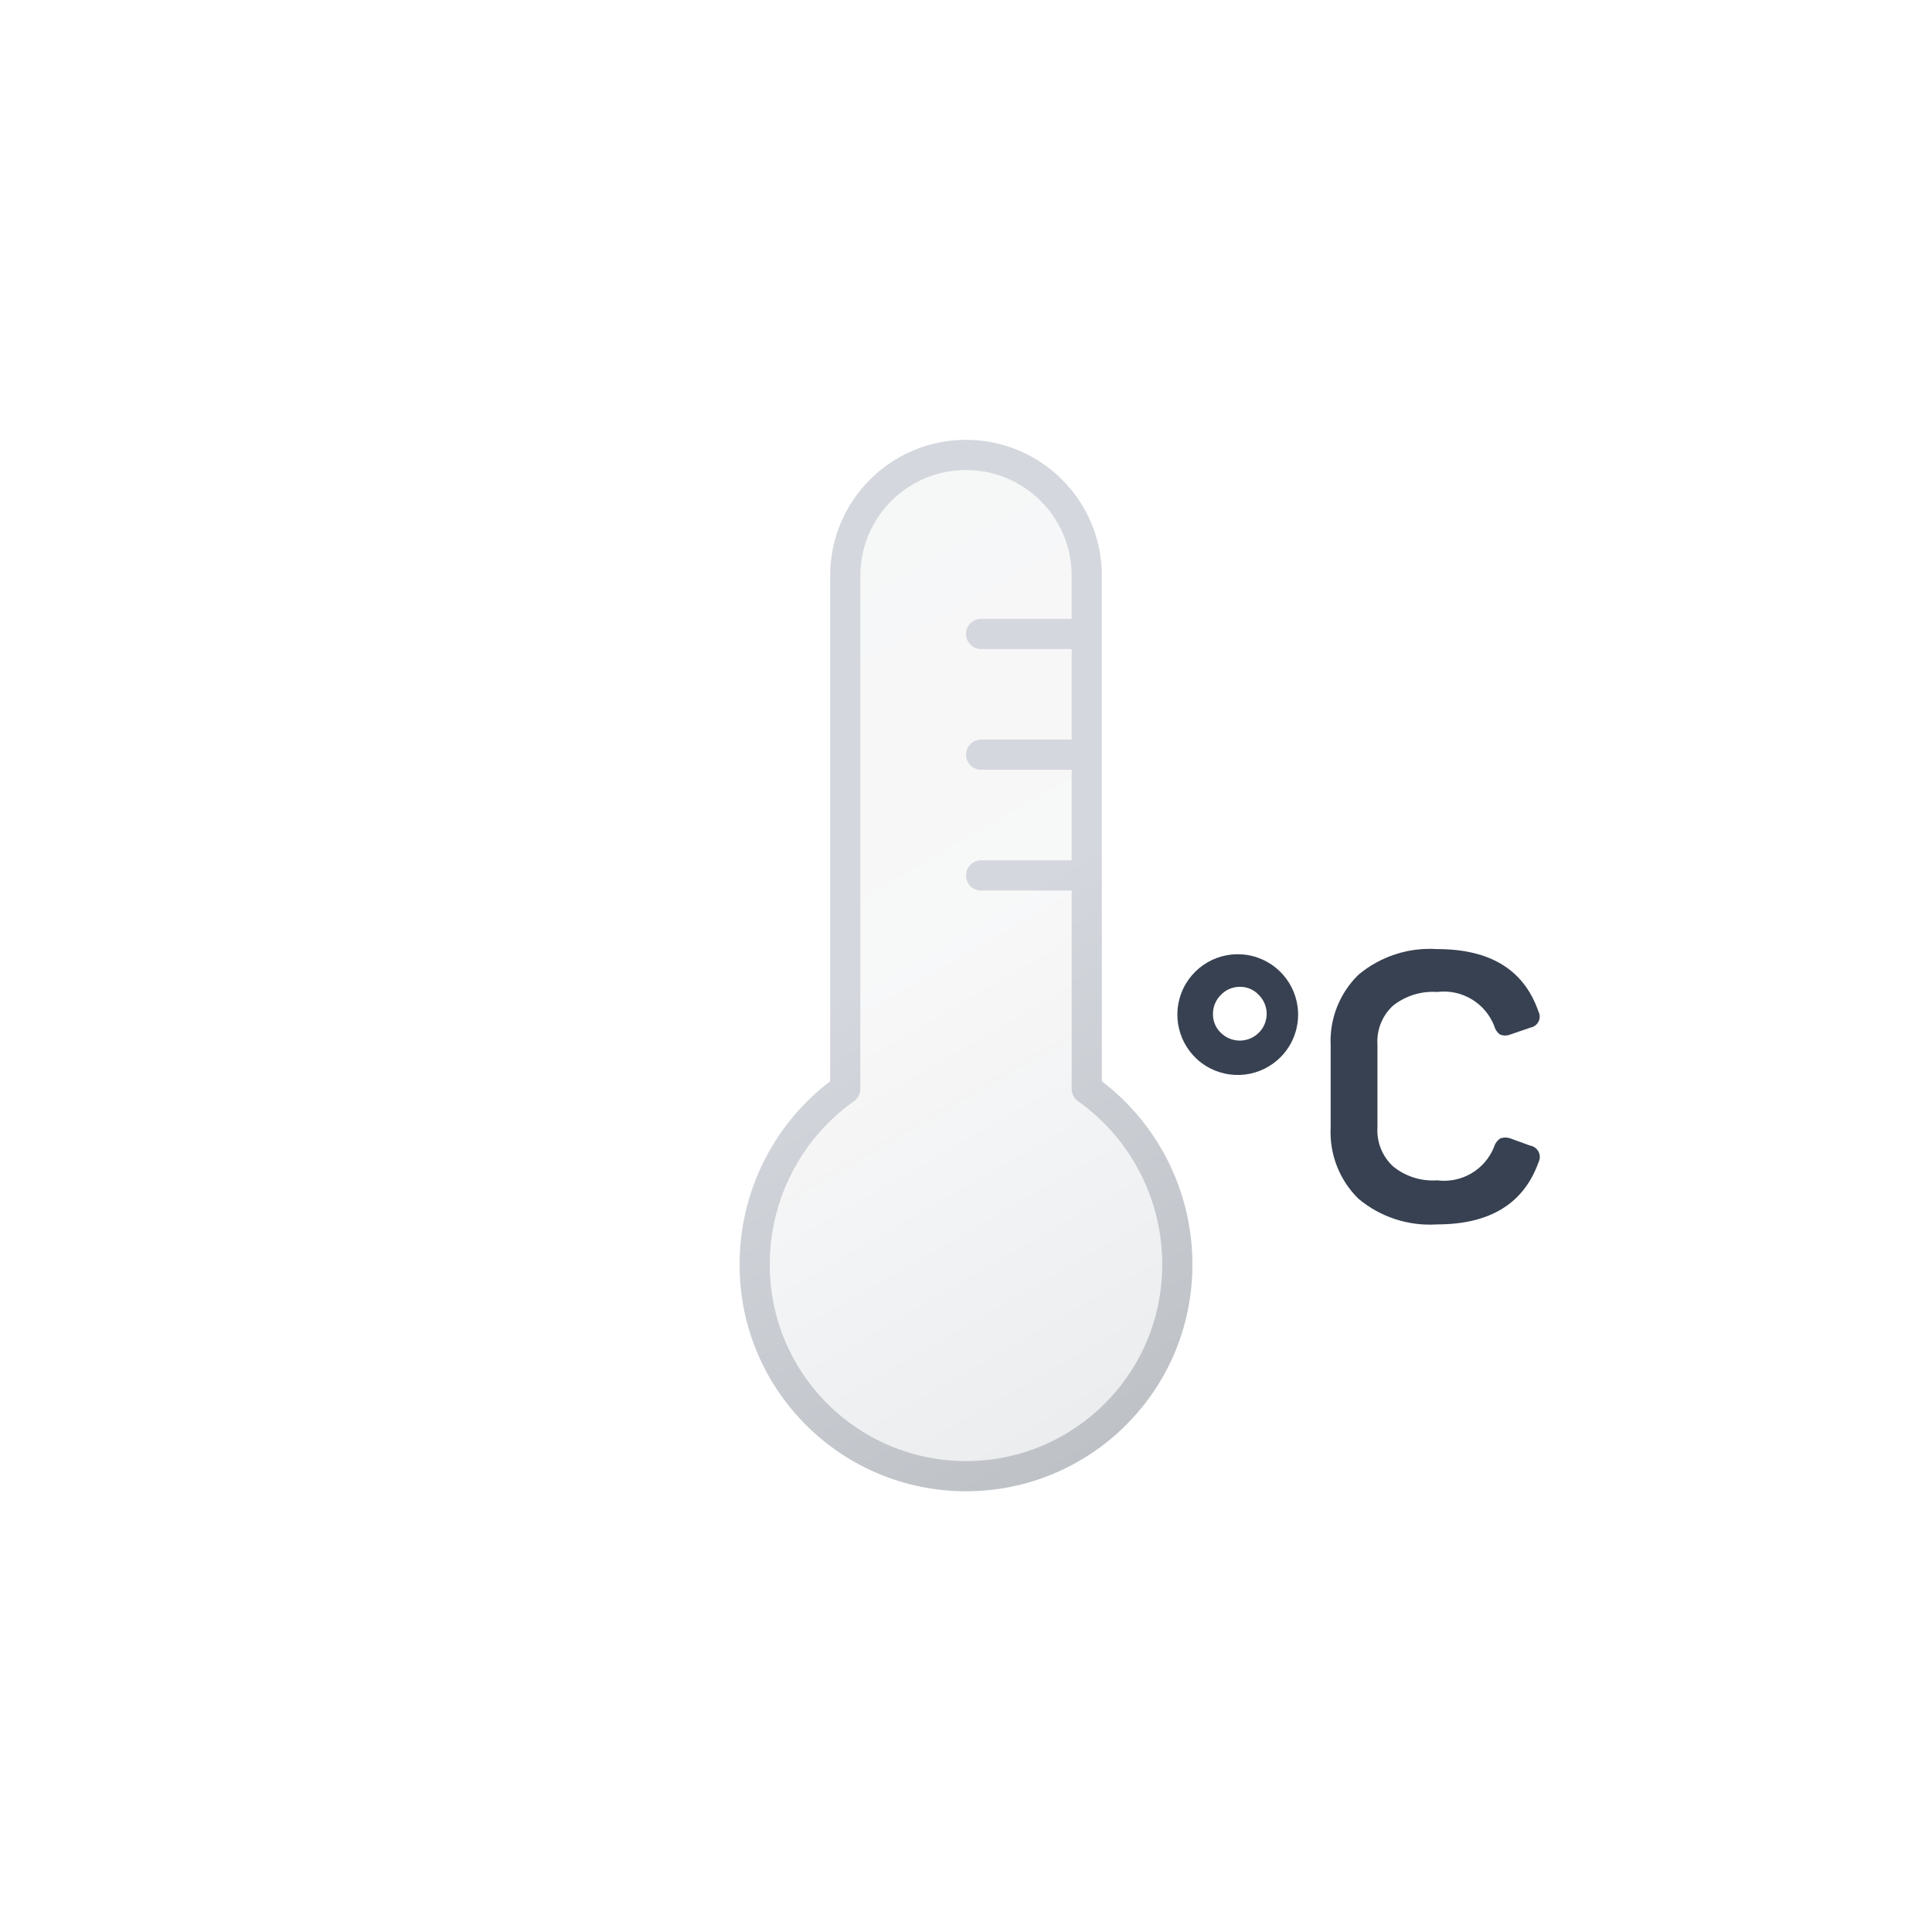
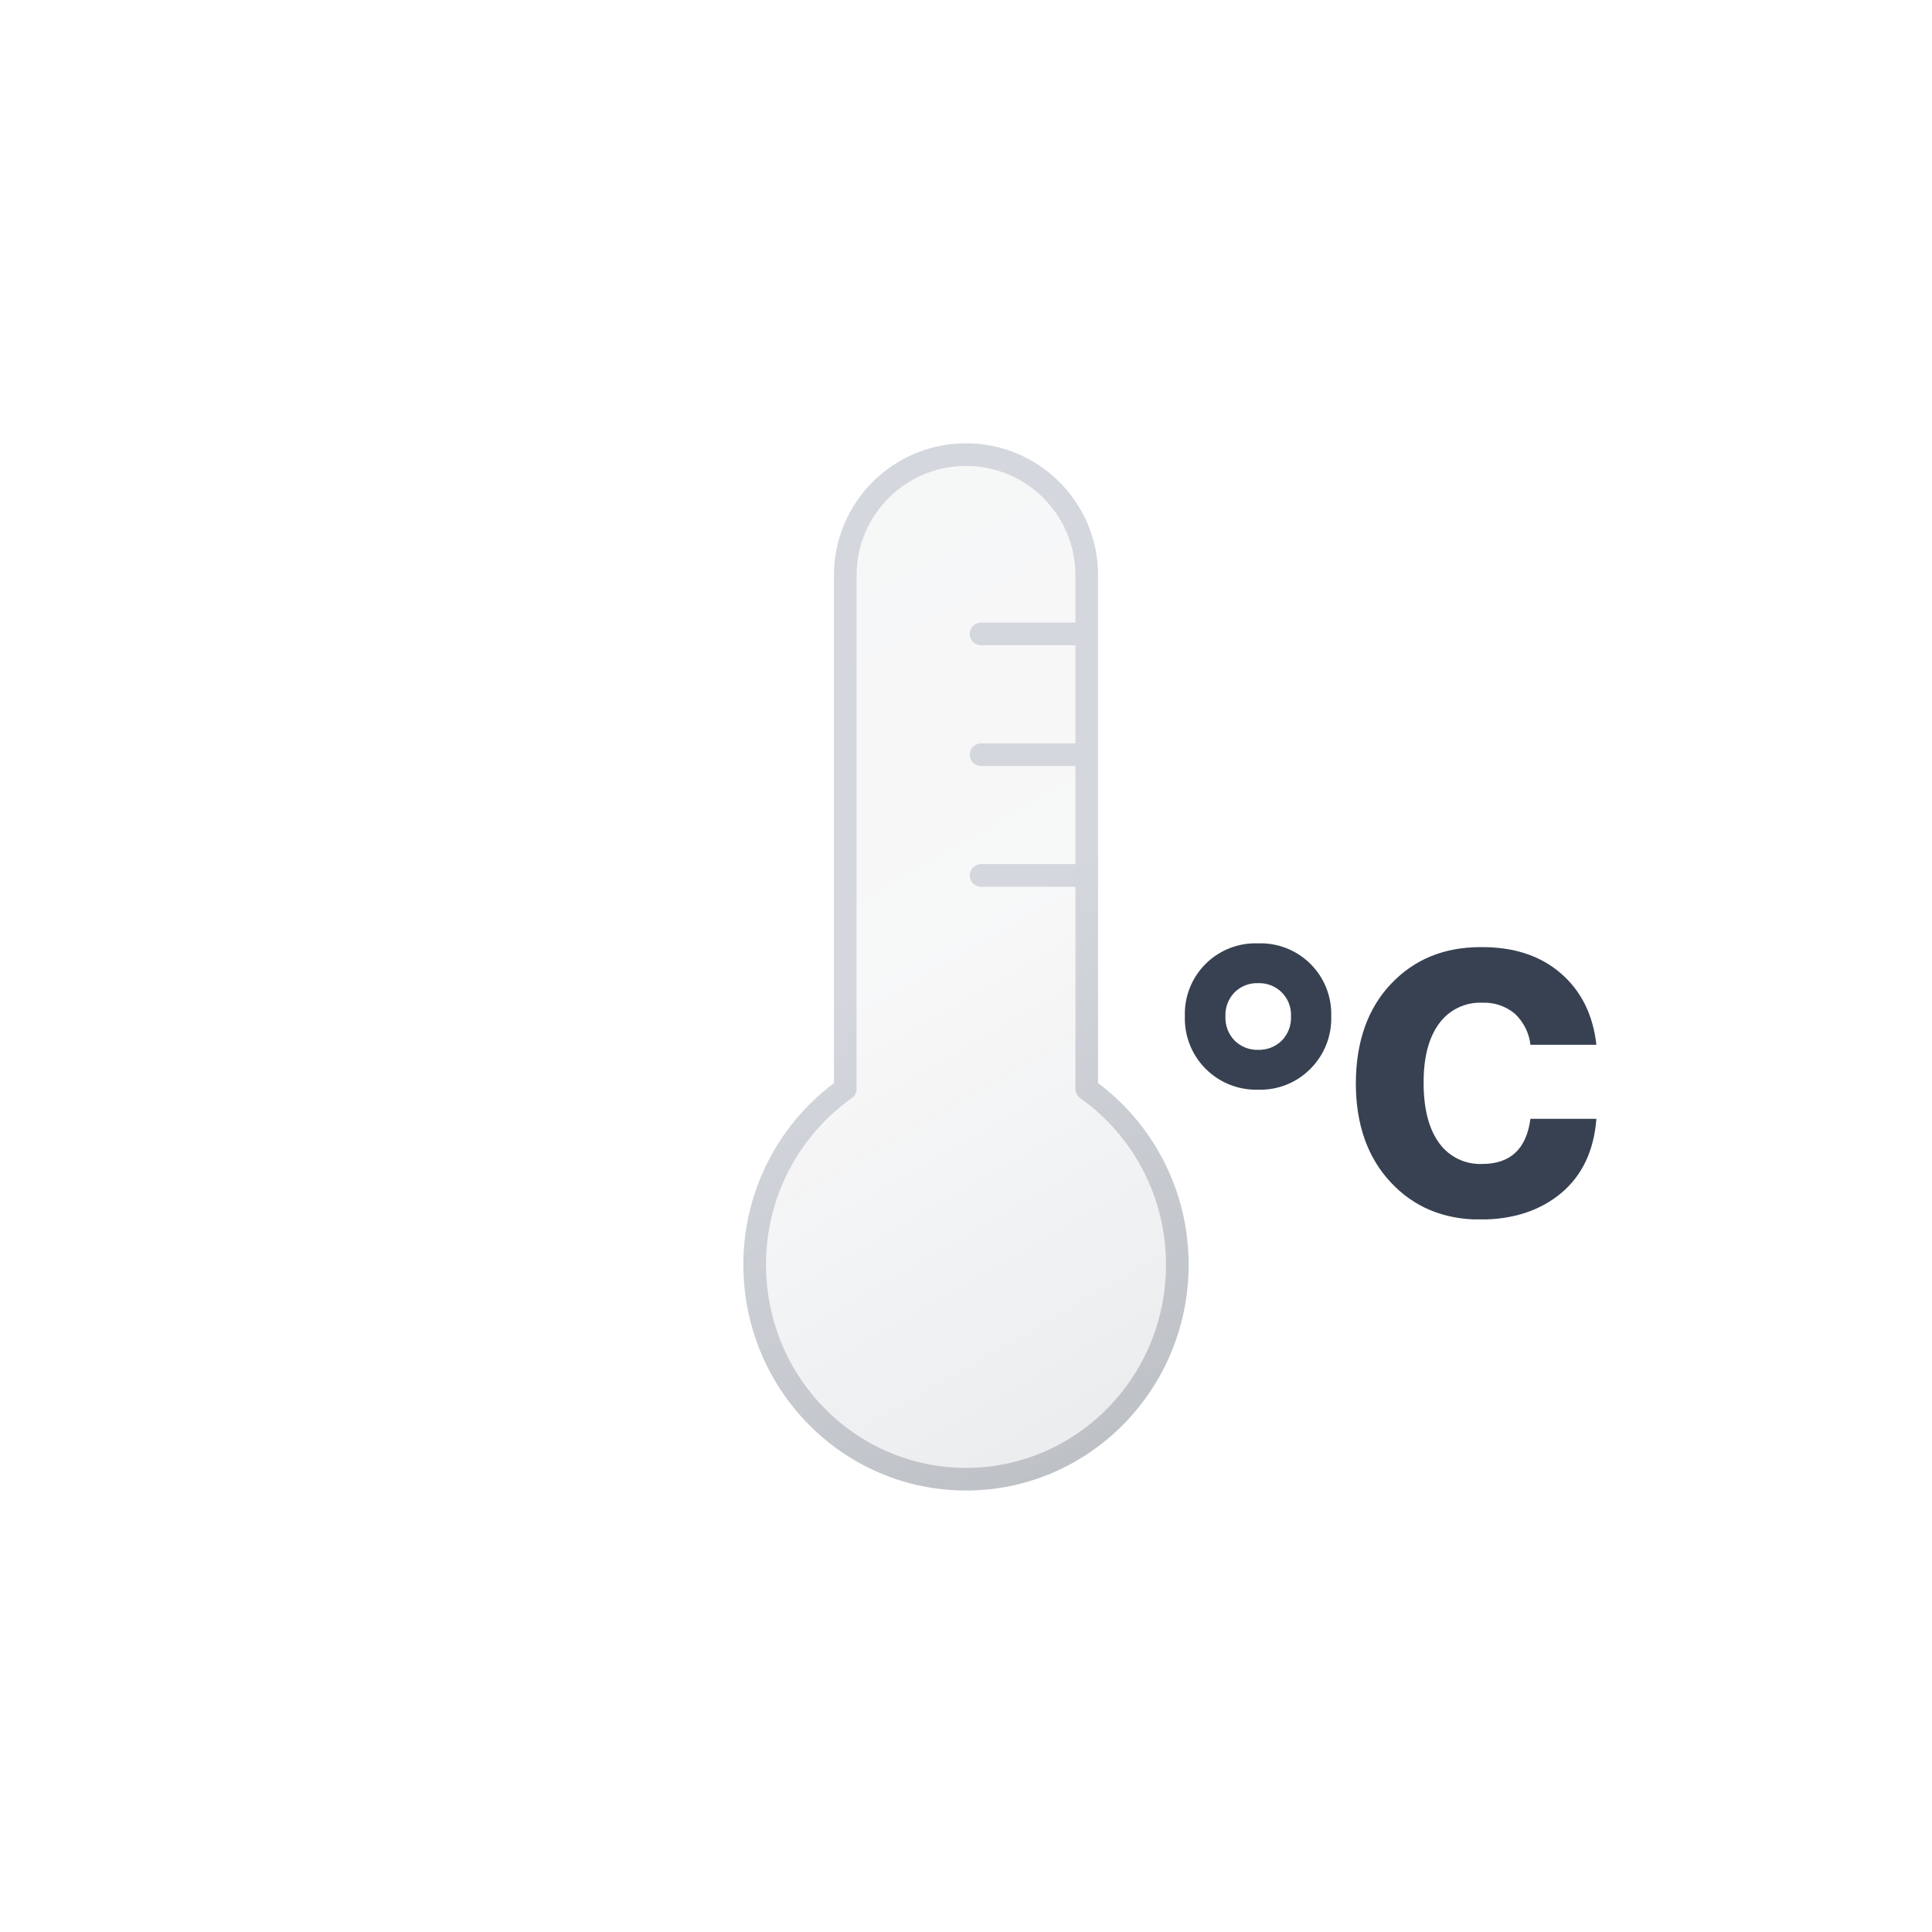
- <svg xmlns="http://www.w3.org/2000/svg" viewBox="0 0 64 64">
+ <svg xmlns="http://www.w3.org/2000/svg" xmlns:xlink="http://www.w3.org/1999/xlink" viewBox="0 0 512 512">
  <defs>
-     <linearGradient id="a" x1="23.73" y1="19.16" x2="39.18" y2="45.93" gradientUnits="userSpaceOnUse">
+     <linearGradient id="a" x1="-7.17" y1="36.31" x2="116.44" y2="250.4" gradientUnits="userSpaceOnUse">
      <stop offset="0" stop-color="#515a69" stop-opacity="0.05" />
      <stop offset="0.45" stop-color="#6b7280" stop-opacity="0.05" />
      <stop offset="1" stop-color="#384354" stop-opacity="0.1" />
    </linearGradient>
-     <linearGradient id="b" x1="23.48" y1="18.73" x2="39.43" y2="46.36" gradientUnits="userSpaceOnUse">
+     <linearGradient id="b" x1="-8.67" y1="33.71" x2="117.94" y2="253" gradientUnits="userSpaceOnUse">
      <stop offset="0" stop-color="#d4d7dd" />
      <stop offset="0.45" stop-color="#d4d7dd" />
      <stop offset="1" stop-color="#bec1c6" />
    </linearGradient>
+     <symbol id="c" viewBox="0 0 118 278">
+       <path d="M115,218.16C115,249.55,89.93,275,59,275S3,249.55,3,218.16a57,57,0,0,1,24-46.6V35.48a32,32,0,1,1,64,0V171.56A57,57,0,0,1,115,218.16ZM63,83H91M63,51H91M63,115H91" stroke-linecap="round" stroke-linejoin="round" stroke-width="6" fill="url(#a)" stroke="url(#b)" />
+     </symbol>
+     <symbol id="d" viewBox="0 0 109.06 73.15">
+       <path d="M19.39,0A18.71,18.71,0,0,0,0,19.29,18.88,18.88,0,0,0,19.39,38.78a18.66,18.66,0,0,0,13.92-5.57,18.83,18.83,0,0,0,5.48-13.92A18.73,18.73,0,0,0,19.39,0Zm6.34,25.73a8.61,8.61,0,0,1-6.34,2.49,8.5,8.5,0,0,1-6.24-2.49,8.71,8.71,0,0,1-2.4-6.44A8.6,8.6,0,0,1,13.15,13a8.36,8.36,0,0,1,6.24-2.45,8.39,8.39,0,0,1,8.74,8.73A8.71,8.71,0,0,1,25.73,25.73Z" fill="#374151" />
+       <path d="M78.82,58.46a13.37,13.37,0,0,1-11.48-5.61q-4.08-5.62-4.07-16,0-10,4.07-15.55a13.42,13.42,0,0,1,11.48-5.57,12.62,12.62,0,0,1,8.59,2.88,13.25,13.25,0,0,1,4.17,8.26h17.48q-1.35-12-9.51-19T78.34,1Q63.84,1,54.62,10.75T45.31,37q0,16.41,9.22,26.3t23.71,9.89q13.16,0,21.6-7.1,8.25-7,9.22-19.59H91.58Q90,58.46,78.82,58.46Z" fill="#374151" />
+     </symbol>
  </defs>
-   <path d="M39,41.9a7,7,0,1,1-14,0,7.12,7.12,0,0,1,3-5.83v-17a4,4,0,1,1,8,0v17A7.12,7.12,0,0,1,39,41.9ZM32.5,25H36m-3.5-4H36m-3.5,8H36" stroke-linecap="round" stroke-linejoin="round" fill="url(#a)" stroke="url(#b)" />
-   <path d="M42.44,35A2,2,0,1,1,43,33.53,2,2,0,0,1,42.44,35Zm-2-.79a.89.89,0,0,0,1.26,0,.88.88,0,0,0,0-1.25.83.83,0,0,0-.63-.27.86.86,0,0,0-.63.27.89.89,0,0,0-.26.63A.85.85,0,0,0,40.39,34.16Z" fill="#374151" />
-   <path d="M45,32.29a3.68,3.68,0,0,1,2.61-.85c1.75,0,2.87.68,3.35,2.06a.37.37,0,0,1-.26.54l-.67.23a.46.46,0,0,1-.34,0,.49.49,0,0,1-.19-.28,1.79,1.79,0,0,0-1.89-1.13,2.13,2.13,0,0,0-1.46.45,1.61,1.61,0,0,0-.52,1.3v2.73a1.62,1.62,0,0,0,.52,1.3,2.08,2.08,0,0,0,1.46.46A1.78,1.78,0,0,0,49.49,38a.53.53,0,0,1,.21-.29.5.5,0,0,1,.33,0l.66.24a.38.38,0,0,1,.28.54c-.49,1.38-1.61,2.07-3.37,2.07A3.68,3.68,0,0,1,45,39.71a3.09,3.09,0,0,1-.92-2.37v-2.7A3.07,3.07,0,0,1,45,32.29Z" fill="#374151" />
+   <use width="118" height="278" transform="translate(197 117)" xlink:href="#c" />
+   <use width="109.06" height="73.15" transform="translate(314 250)" xlink:href="#d" />
</svg>
